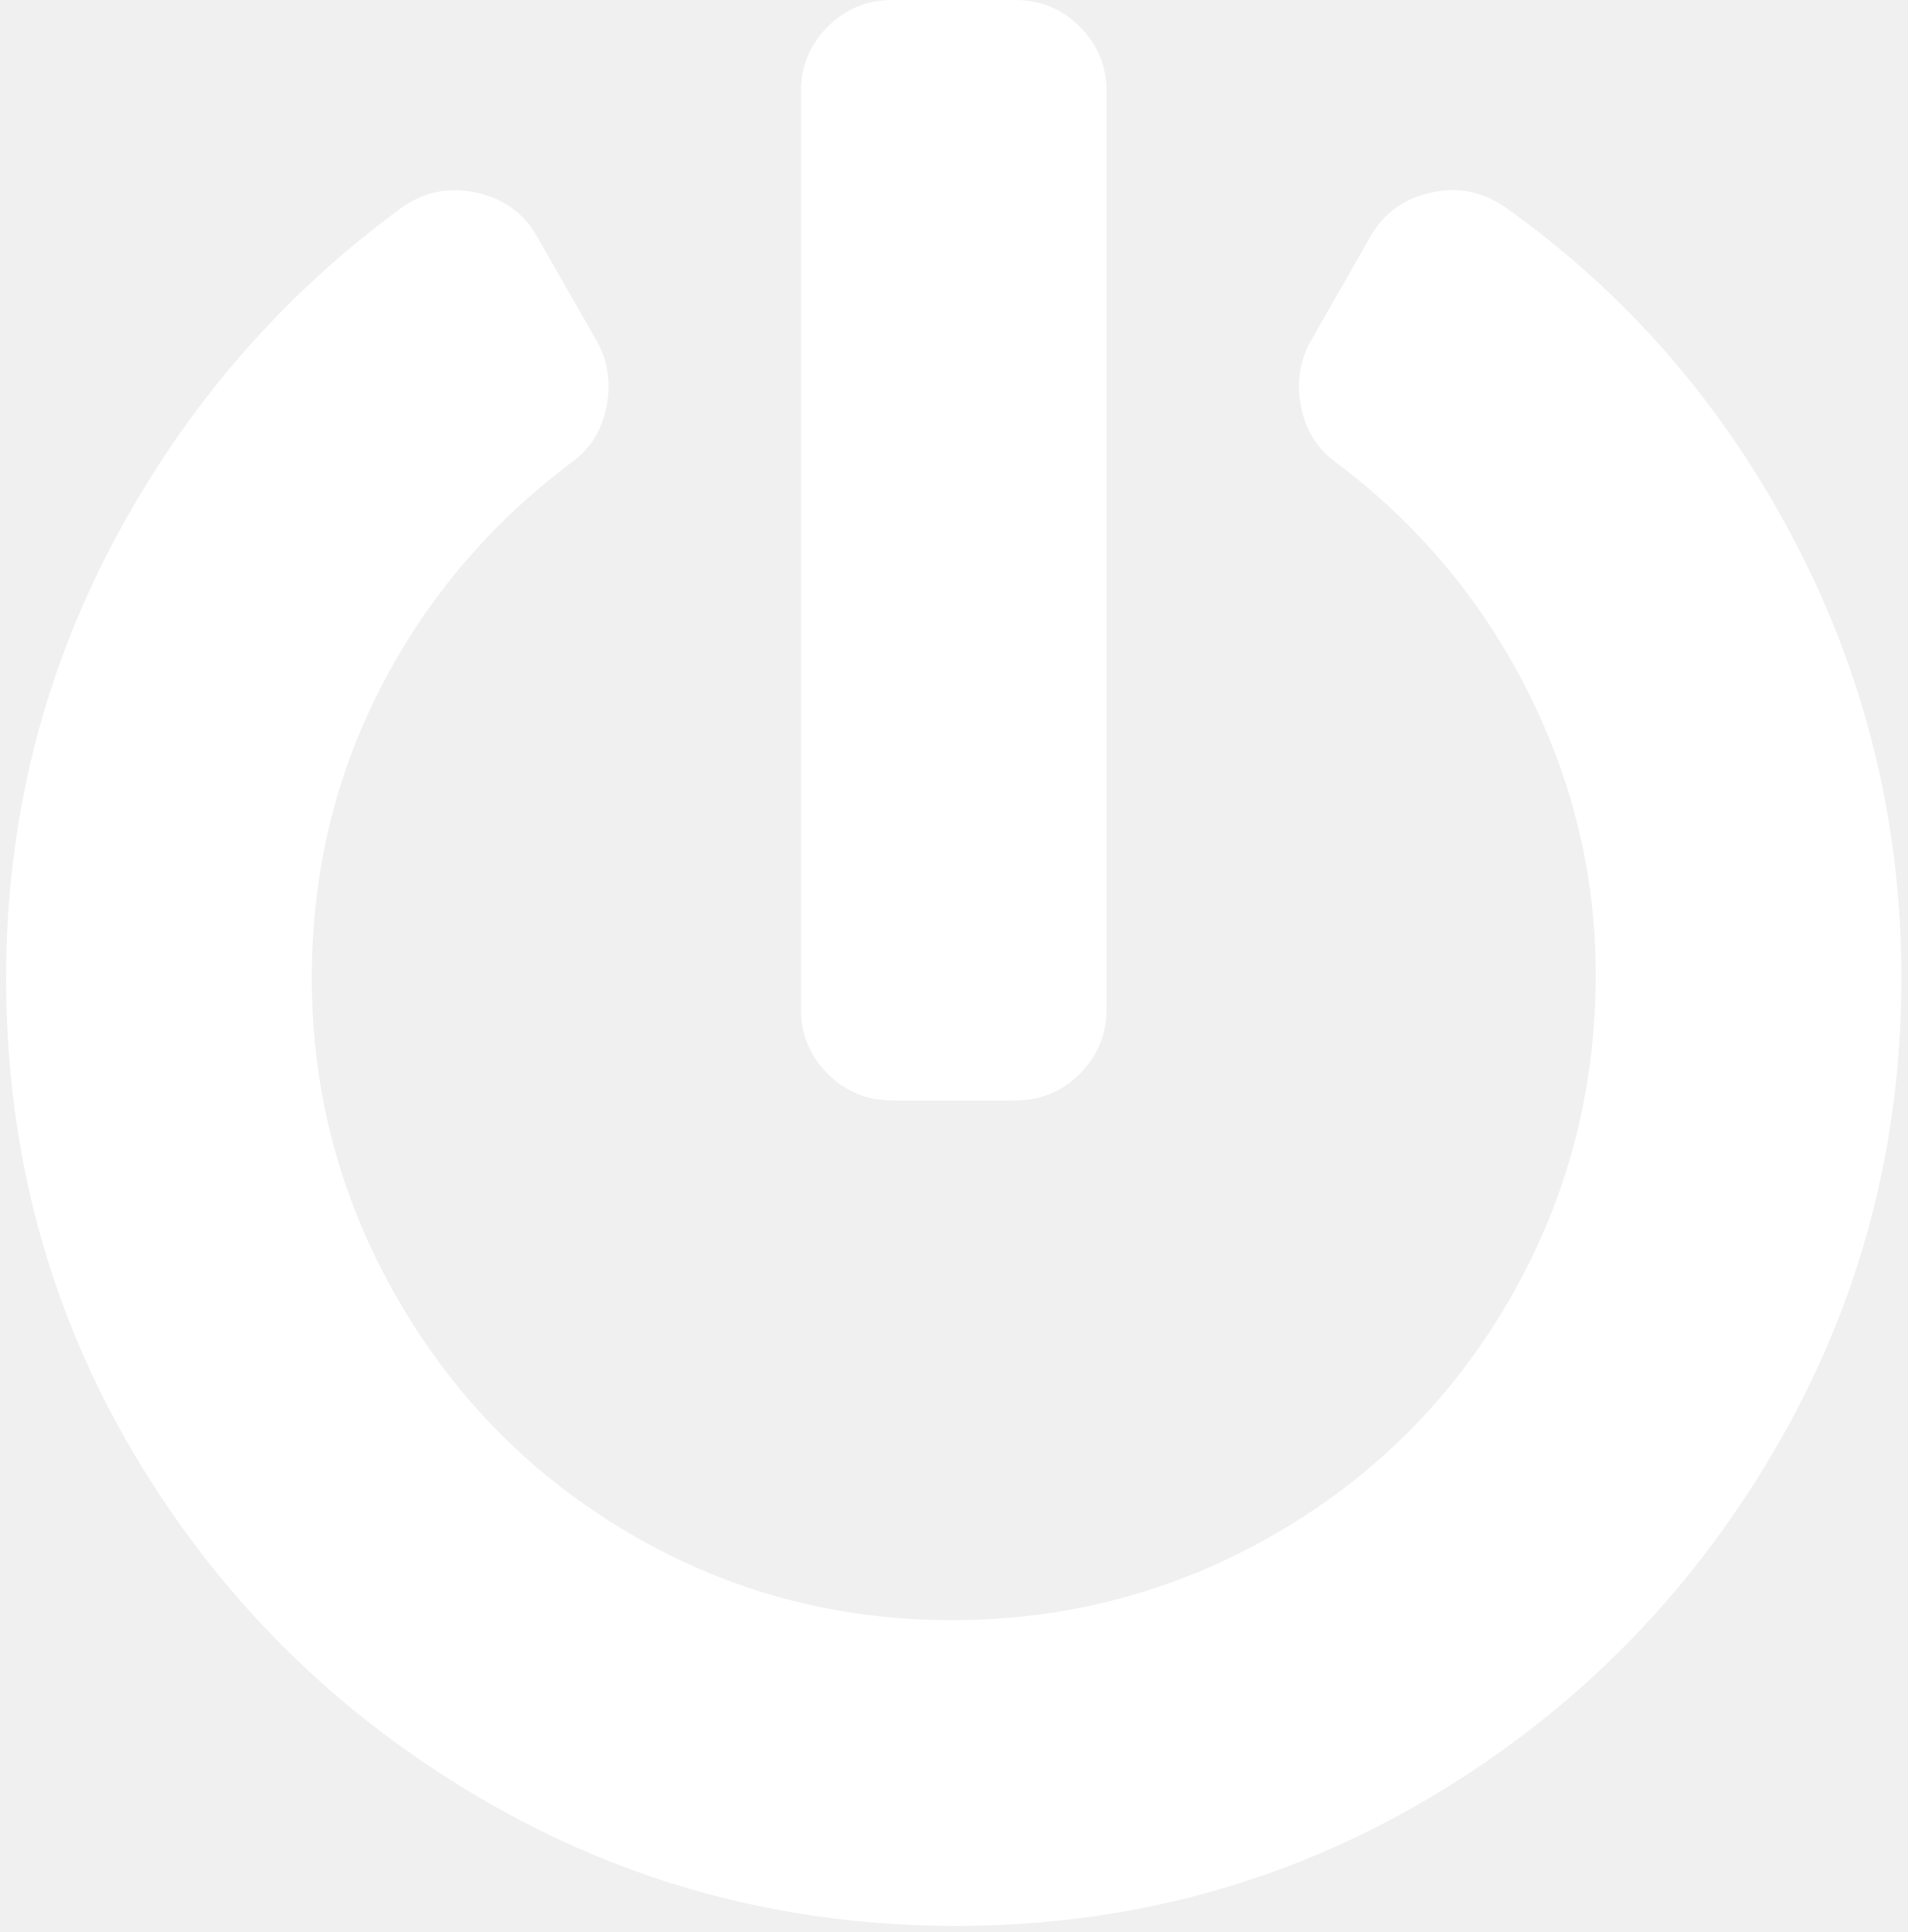
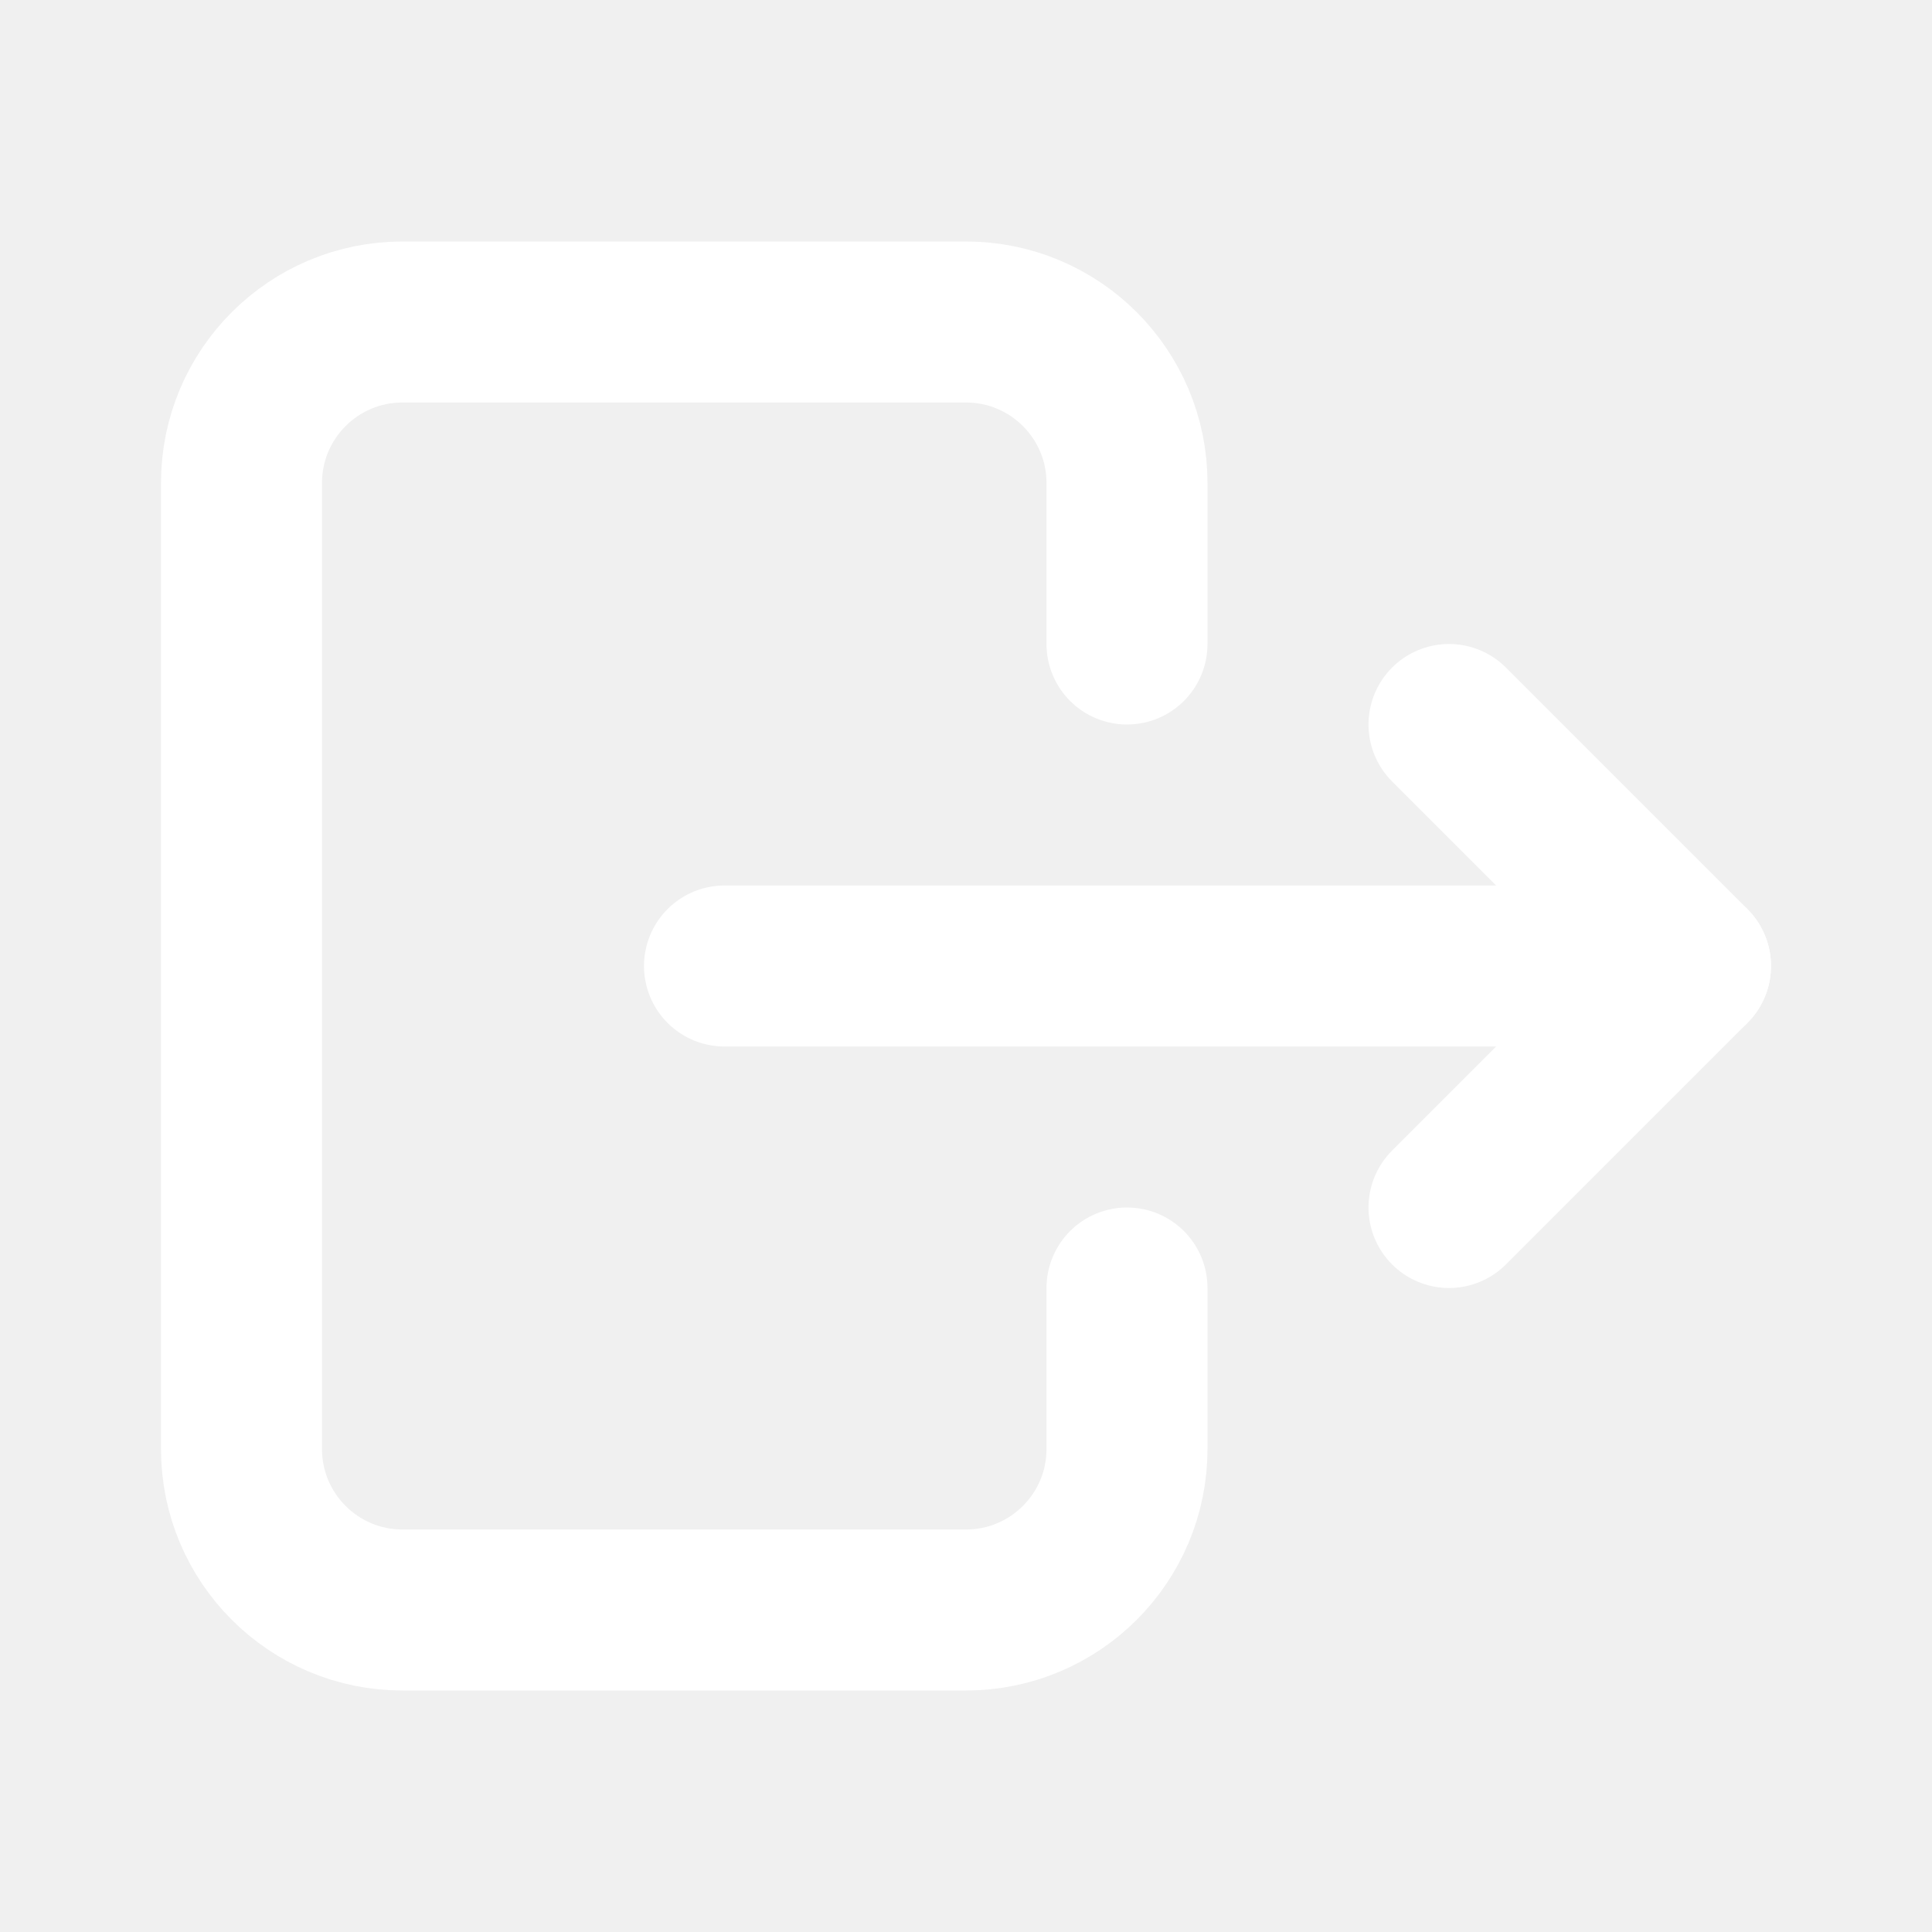
- <svg xmlns="http://www.w3.org/2000/svg" width="78" height="79" viewBox="0 0 78 79">
-   <path fill="#FFF" fill-rule="evenodd" d="M41.5 45c1.042 0 1.927-.365 2.656-1.094.73-.729 1.094-1.614 1.094-2.656V3.75c0-1.042-.365-1.927-1.094-2.656C43.427.364 42.542 0 41.5 0h-5c-1.042 0-1.927.365-2.656 1.094-.73.729-1.094 1.614-1.094 2.656v37.5c0 1.042.365 1.927 1.094 2.656.729.73 1.614 1.094 2.656 1.094h5zm-2.422 33.75c7.031 0 13.49-1.745 19.375-5.234 5.886-3.49 10.573-8.204 14.063-14.141C76.006 53.437 77.75 46.979 77.75 40c0-6.354-1.458-12.318-4.375-17.89C70.458 16.535 66.5 11.98 61.5 8.437c-.938-.626-1.953-.808-3.047-.547-1.094.26-1.9.859-2.422 1.796l-2.5 4.376c-.416.833-.52 1.718-.312 2.656.208.937.677 1.666 1.406 2.187 3.333 2.5 5.938 5.6 7.813 9.297 1.874 3.698 2.812 7.578 2.812 11.64 0 4.792-1.172 9.22-3.516 13.282-2.343 4.063-5.547 7.266-9.609 9.61-4.063 2.343-8.464 3.515-13.203 3.515-4.74 0-9.115-1.172-13.125-3.516-4.01-2.343-7.188-5.547-9.531-9.609C13.922 49.062 12.75 44.687 12.75 40c0-4.27.938-8.23 2.813-11.875 1.874-3.646 4.479-6.719 7.812-9.219.73-.52 1.198-1.25 1.406-2.187.209-.938.104-1.823-.312-2.657l-2.5-4.374c-.521-.938-1.328-1.537-2.422-1.797s-2.11-.079-3.047.546c-5 3.646-8.958 8.23-11.875 13.75C1.708 27.709.25 33.647.25 40c0 7.083 1.745 13.568 5.234 19.453 3.49 5.886 8.204 10.573 14.141 14.063 5.938 3.49 12.422 5.234 19.453 5.234z" />
+ <svg xmlns="http://www.w3.org/2000/svg" width="96" height="96" viewBox="0 0 24 24">
+   <g fill="none" stroke="#FFFFFF" stroke-width="2" stroke-linecap="round" stroke-linejoin="round">
+     <path d="M14 8v-2a2 2 0 0 0 -2 -2h-7a2 2 0 0 0 -2 2v12a2 2 0 0 0 2 2h7a2 2 0 0 0 2 -2v-2" />
+     <path d="M9 12h12l-3 -3" />
+     <path d="M18 15l3 -3" />
+   </g>
</svg>
